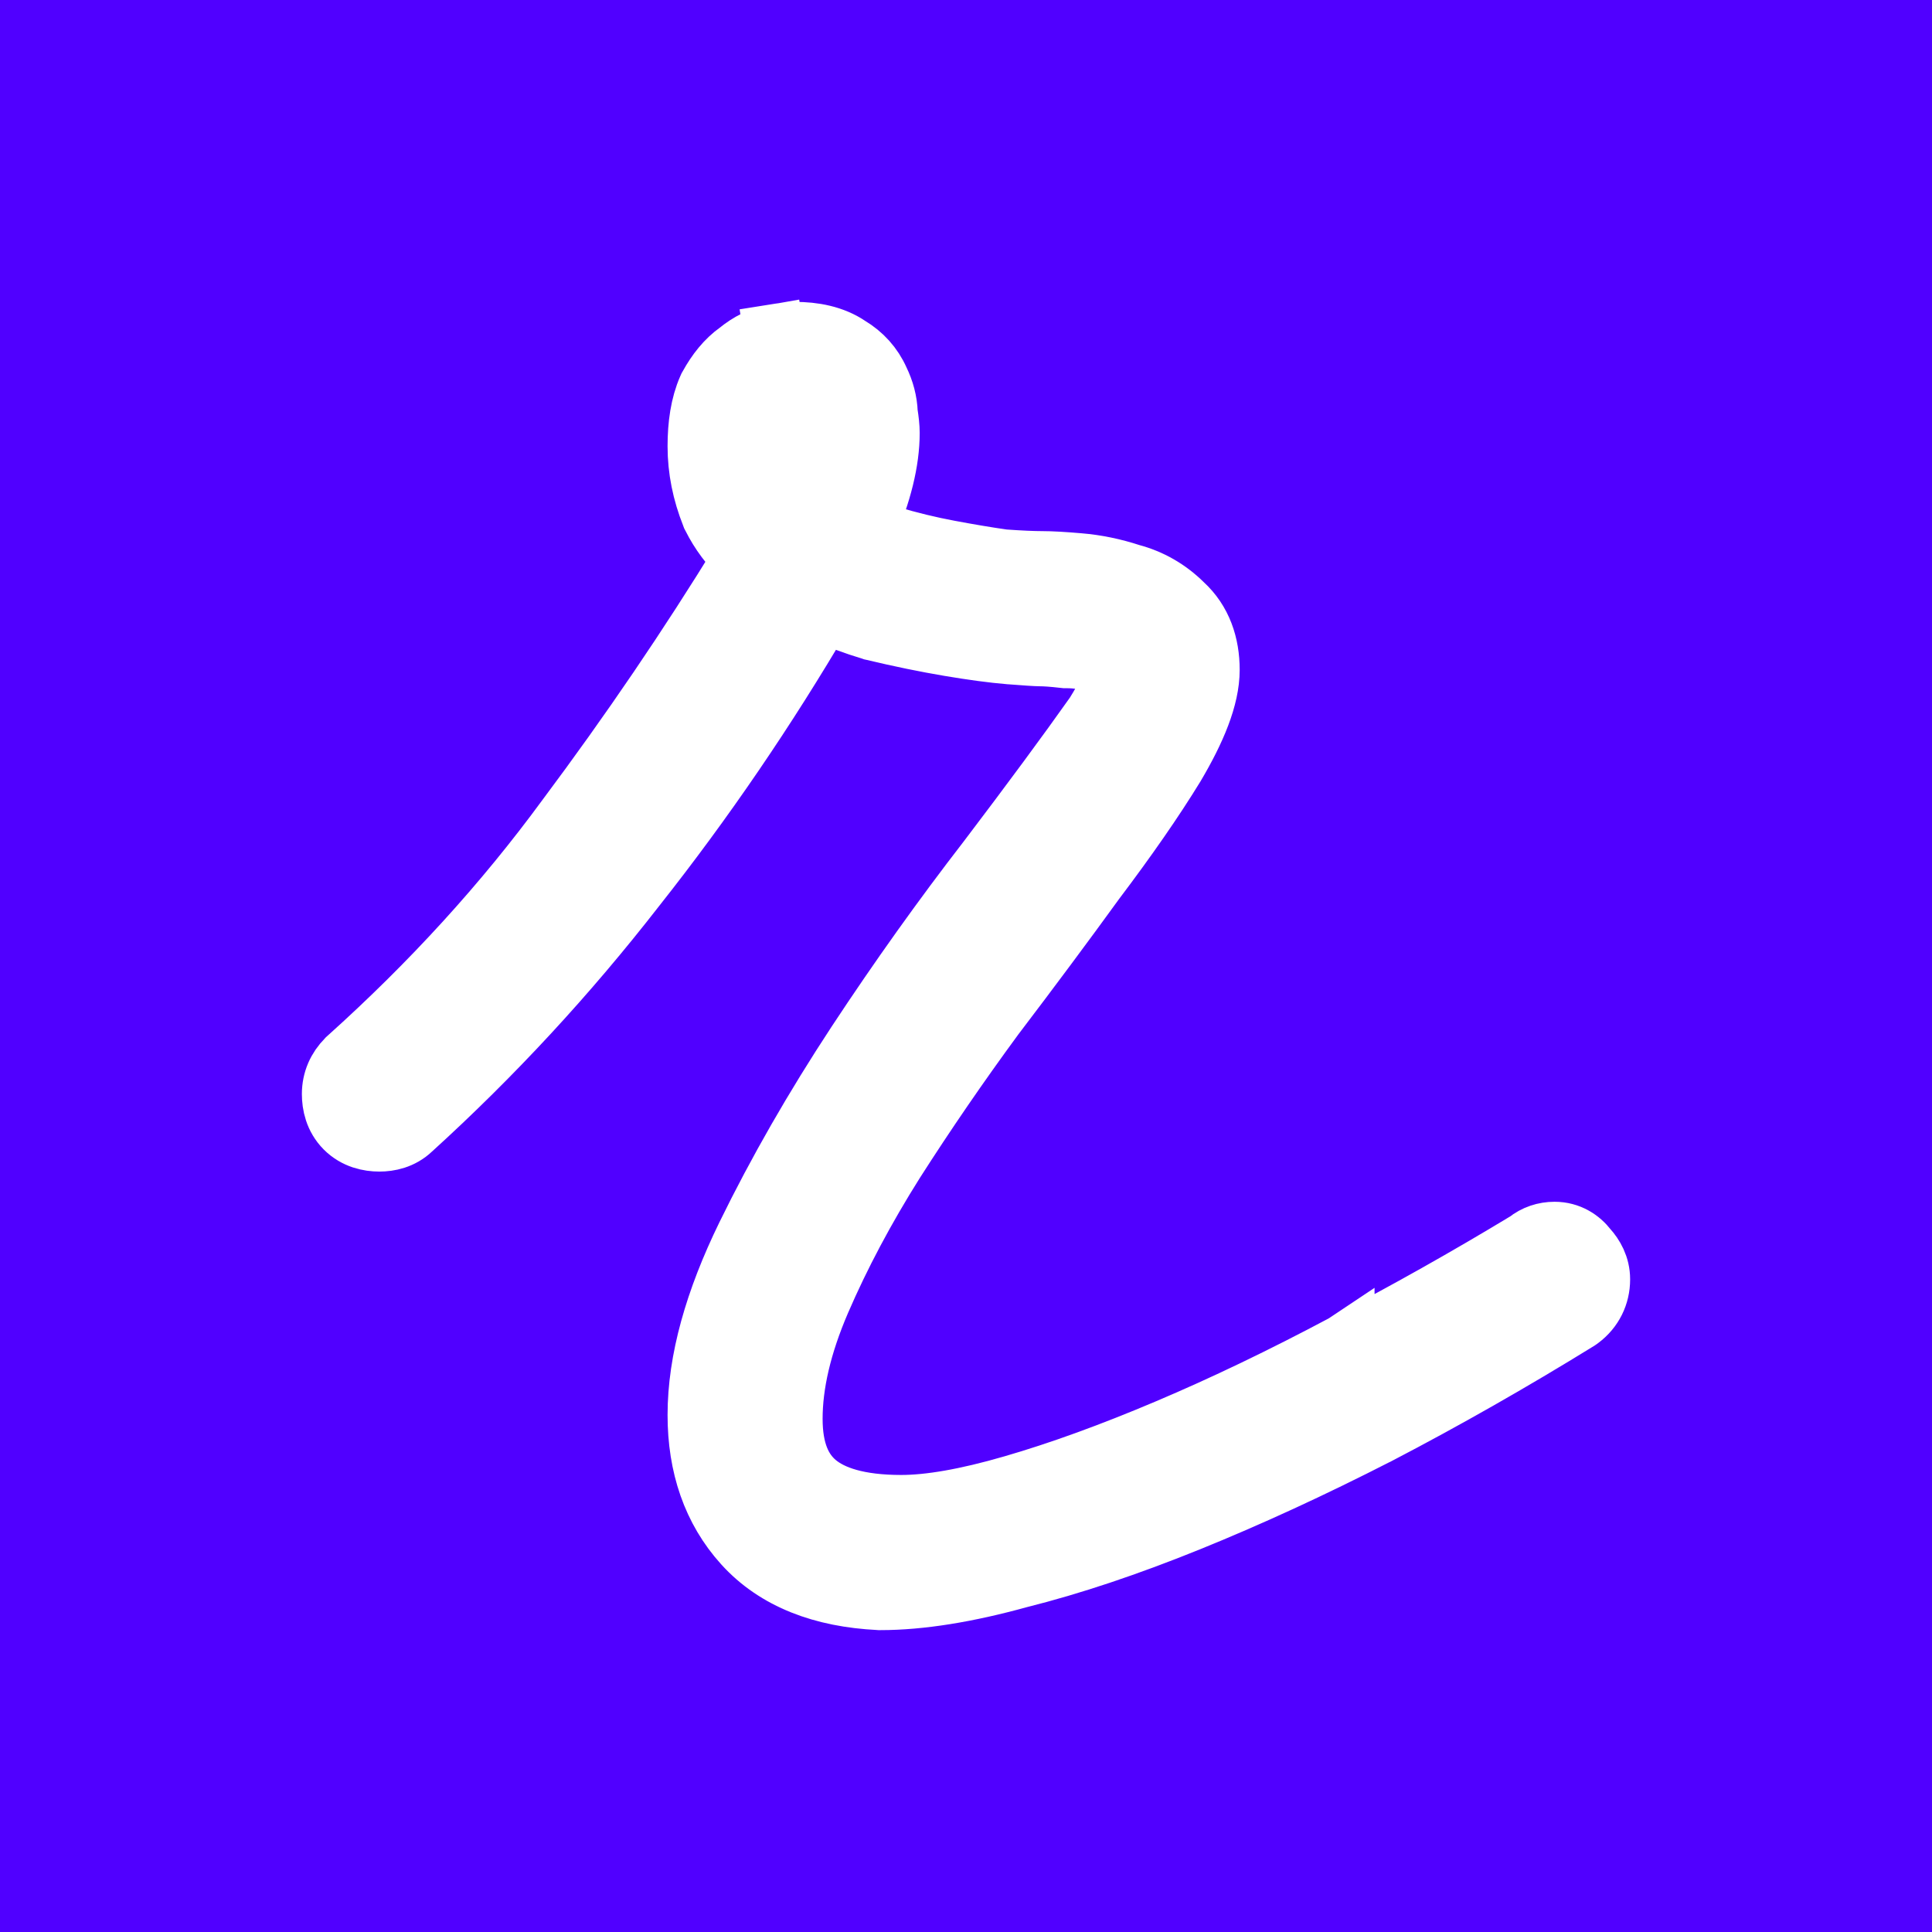
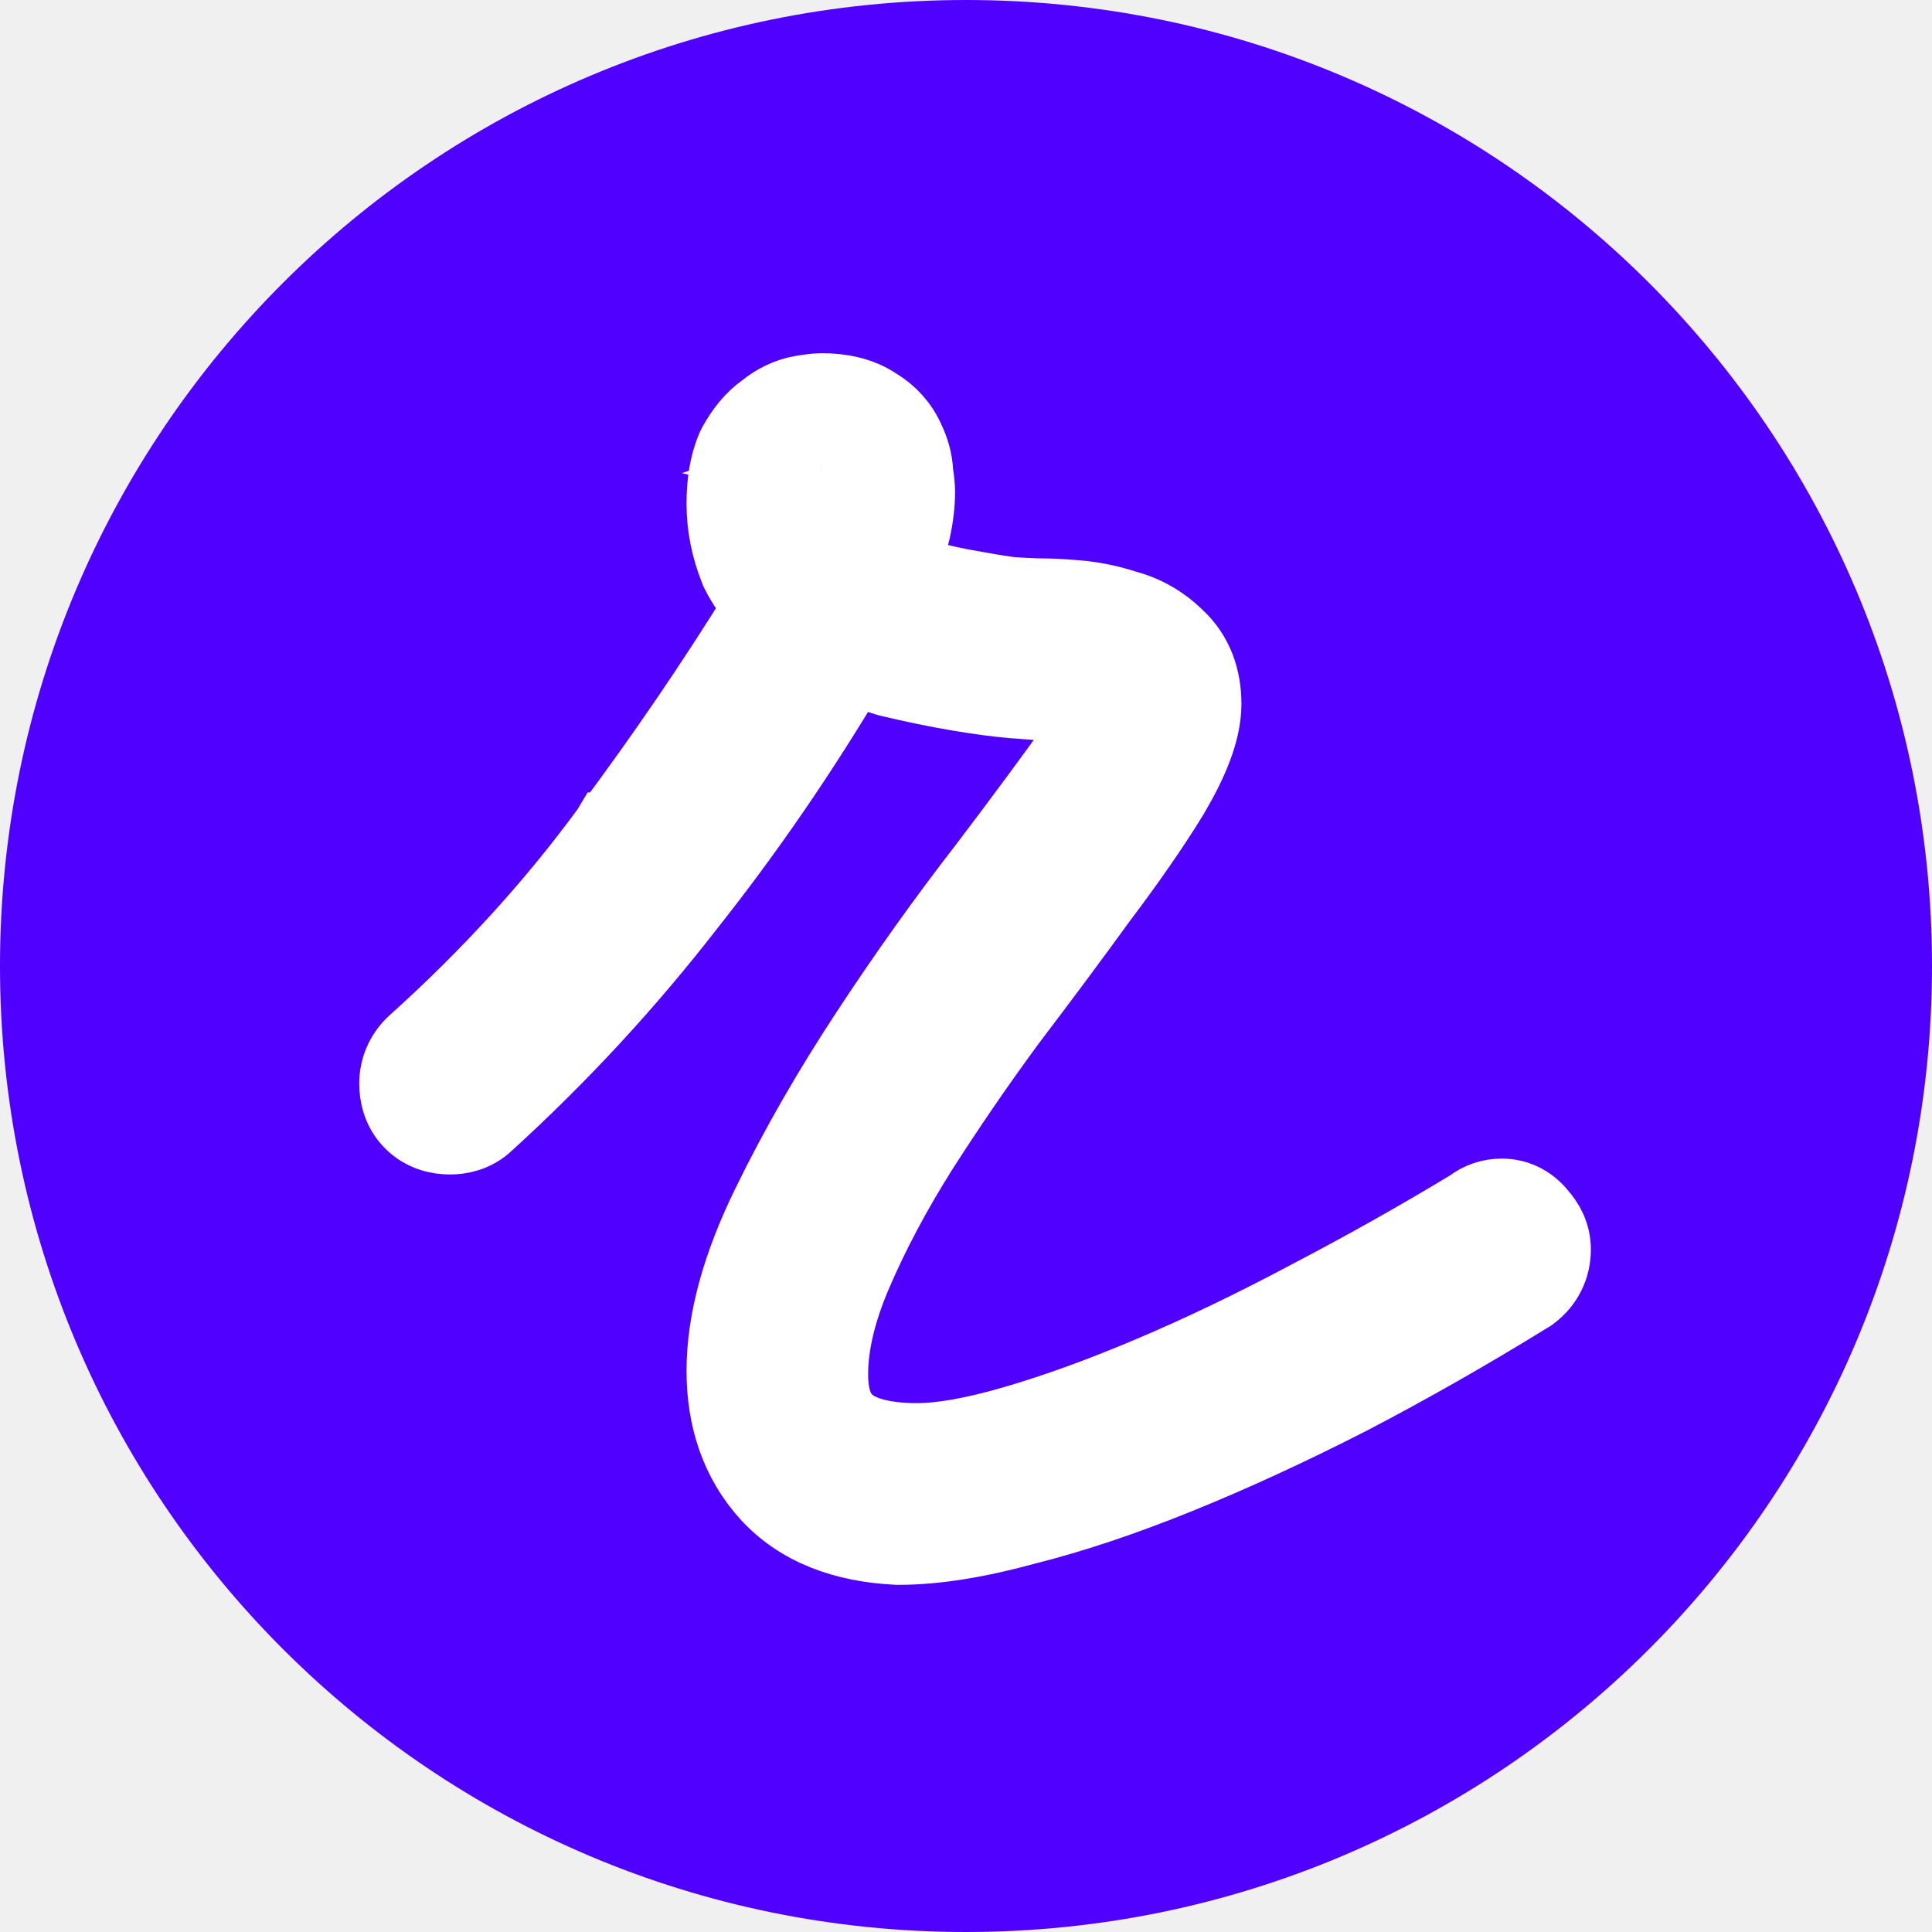
<svg xmlns="http://www.w3.org/2000/svg" width="32" height="32" viewBox="0 0 32 32" fill="none">
-   <path d="M32 0H0V32H32V0Z" fill="#5000FF" />
-   <path d="M14.555 26.499L14.568 26.5H14.58C15.248 26.5 16.019 26.374 16.884 26.135C17.751 25.918 18.686 25.604 19.689 25.198C20.693 24.791 21.737 24.31 22.821 23.755L22.824 23.754C23.929 23.178 25.033 22.55 26.137 21.869L26.156 21.856L26.174 21.843C26.384 21.685 26.5 21.452 26.5 21.19C26.5 20.969 26.398 20.798 26.291 20.68C26.175 20.529 25.991 20.405 25.748 20.405C25.585 20.405 25.425 20.456 25.293 20.563C24.305 21.161 23.296 21.729 22.267 22.266L22.267 22.265L22.264 22.267C21.244 22.81 20.269 23.278 19.338 23.672C18.406 24.067 17.552 24.377 16.775 24.602C15.998 24.828 15.387 24.93 14.927 24.93C14.217 24.93 13.778 24.78 13.521 24.565C13.282 24.364 13.125 24.041 13.125 23.5C13.125 22.931 13.271 22.282 13.588 21.546C13.914 20.792 14.321 20.024 14.813 19.243C15.332 18.431 15.882 17.629 16.464 16.837C17.073 16.036 17.631 15.286 18.137 14.588C18.668 13.885 19.108 13.251 19.455 12.685L19.455 12.685L19.459 12.678C19.801 12.099 20.033 11.556 20.033 11.095C20.033 10.679 19.906 10.29 19.593 10.004C19.349 9.762 19.058 9.594 18.728 9.507C18.445 9.414 18.16 9.355 17.871 9.331C17.616 9.309 17.41 9.297 17.262 9.297C17.114 9.297 16.902 9.288 16.621 9.268C16.34 9.228 16.038 9.177 15.714 9.116C15.397 9.057 15.067 8.977 14.726 8.876C14.593 8.834 14.47 8.79 14.355 8.742C14.597 8.172 14.733 7.645 14.733 7.171C14.733 7.074 14.72 6.96 14.701 6.841C14.694 6.649 14.644 6.467 14.561 6.296C14.455 6.057 14.283 5.869 14.062 5.737C13.8 5.558 13.48 5.5 13.161 5.5C13.07 5.5 12.945 5.519 12.826 5.538L12.903 6L12.826 5.538C12.599 5.576 12.4 5.683 12.229 5.822C12.026 5.965 11.869 6.167 11.746 6.391L11.735 6.41L11.726 6.43C11.603 6.709 11.557 7.039 11.557 7.392C11.557 7.777 11.634 8.156 11.782 8.527L11.789 8.546L11.799 8.565C11.925 8.818 12.096 9.046 12.306 9.25C11.415 10.703 10.441 12.136 9.385 13.549L9.385 13.549L9.382 13.553C8.352 14.958 7.146 16.282 5.76 17.527L5.75 17.536L5.741 17.546C5.59 17.697 5.5 17.895 5.5 18.12C5.5 18.292 5.543 18.512 5.717 18.687C5.891 18.861 6.112 18.905 6.284 18.905C6.442 18.905 6.649 18.866 6.816 18.706C8.159 17.486 9.396 16.149 10.526 14.695C11.655 13.268 12.692 11.748 13.636 10.137C13.888 10.251 14.155 10.35 14.436 10.434L14.45 10.439L14.464 10.442C14.915 10.55 15.337 10.636 15.728 10.702C16.114 10.767 16.444 10.811 16.715 10.834L16.715 10.834L16.719 10.834C16.979 10.854 17.163 10.867 17.23 10.867C17.308 10.867 17.433 10.875 17.616 10.896L17.644 10.899H17.672C17.831 10.899 17.977 10.923 18.113 10.968L18.137 10.976L18.163 10.982C18.288 11.01 18.369 11.053 18.424 11.099L18.458 11.127L18.465 11.132C18.464 11.184 18.449 11.264 18.392 11.378C18.317 11.528 18.233 11.679 18.138 11.831C17.682 12.476 17.089 13.279 16.36 14.24C15.617 15.2 14.895 16.212 14.194 17.276C13.49 18.347 12.88 19.41 12.365 20.464C11.84 21.539 11.557 22.533 11.557 23.437C11.557 24.276 11.799 25.004 12.317 25.576C12.854 26.169 13.629 26.453 14.555 26.499ZM13.162 7.278C13.16 7.292 13.158 7.308 13.156 7.324C13.156 7.309 13.157 7.296 13.157 7.287L13.162 7.278ZM13.135 7.331L13.136 7.329C13.136 7.33 13.135 7.33 13.135 7.331Z" fill="white" stroke="white" />
+   <circle cx="16" cy="16" r="16" fill="#5000FF" />
+   <path d="M13.88 7.796L13.88 7.796C13.88 7.796 13.88 7.796 13.88 7.796L13.88 7.796ZM13.88 7.796C13.88 7.796 13.879 7.795 13.877 7.793C13.874 7.791 13.87 7.788 13.863 7.784L13.835 7.768L13.813 7.752M13.88 7.796L13.592 7.729C13.595 7.728 13.599 7.728 13.602 7.727C13.611 7.726 13.617 7.725 13.621 7.725M13.813 7.752C13.813 7.752 13.814 7.752 13.814 7.752C13.814 7.752 13.812 7.752 13.81 7.75L13.813 7.752ZM13.813 7.752C13.809 7.75 13.8 7.746 13.782 7.742C13.75 7.734 13.698 7.726 13.621 7.725M13.621 7.725C13.623 7.725 13.625 7.725 13.626 7.725C13.627 7.725 13.627 7.724 13.627 7.724C13.627 7.725 13.62 7.725 13.609 7.725C13.613 7.725 13.617 7.725 13.621 7.725ZM14.848 25.624L14.864 25.625H14.88C15.498 25.625 16.204 25.508 16.987 25.293C17.771 25.096 18.616 24.812 19.519 24.446C20.422 24.08 21.361 23.647 22.335 23.149L22.335 23.149L22.34 23.147C23.332 22.63 24.324 22.065 25.315 21.453L25.34 21.438L25.363 21.421C25.595 21.246 25.725 20.985 25.725 20.695C25.725 20.443 25.61 20.251 25.496 20.124C25.365 19.957 25.155 19.815 24.874 19.815C24.694 19.815 24.515 19.871 24.366 19.988C23.488 20.519 22.591 21.023 21.677 21.5L21.677 21.5L21.672 21.503C20.764 21.986 19.896 22.403 19.068 22.753C18.239 23.105 17.481 23.379 16.794 23.578C16.107 23.778 15.578 23.865 15.19 23.865C14.575 23.865 14.23 23.734 14.046 23.579C13.882 23.442 13.754 23.21 13.754 22.762C13.754 22.284 13.878 21.727 14.155 21.084C14.441 20.419 14.802 19.74 15.238 19.047C15.7 18.324 16.189 17.61 16.707 16.906C17.253 16.188 17.752 15.517 18.205 14.892C18.682 14.26 19.079 13.688 19.393 13.176L19.393 13.176L19.398 13.167C19.707 12.645 19.937 12.123 19.937 11.66C19.937 11.252 19.812 10.852 19.488 10.555C19.25 10.32 18.965 10.154 18.642 10.069C18.378 9.982 18.11 9.927 17.84 9.904C17.61 9.885 17.419 9.874 17.279 9.874C17.154 9.874 16.972 9.866 16.725 9.849C16.478 9.813 16.212 9.768 15.927 9.715C15.65 9.662 15.361 9.593 15.062 9.504C15.009 9.488 14.959 9.471 14.911 9.454C15.091 8.992 15.194 8.554 15.194 8.148C15.194 8.051 15.181 7.942 15.164 7.835C15.156 7.642 15.105 7.459 15.023 7.29C14.914 7.044 14.736 6.85 14.511 6.715C14.237 6.53 13.912 6.475 13.609 6.475C13.511 6.475 13.384 6.495 13.28 6.512L13.28 6.512C13.042 6.552 12.838 6.662 12.668 6.799C12.459 6.947 12.305 7.151 12.187 7.364L12.174 7.388L12.162 7.413C12.038 7.694 11.996 8.017 11.996 8.346C11.996 8.715 12.07 9.076 12.21 9.427L12.219 9.451L12.231 9.475C12.333 9.679 12.464 9.865 12.62 10.034C11.845 11.289 11.001 12.528 10.088 13.75L10.087 13.75L10.084 13.755C9.17 15.002 8.098 16.178 6.867 17.284L6.854 17.296L6.842 17.308C6.676 17.474 6.575 17.696 6.575 17.948C6.575 18.128 6.62 18.379 6.821 18.58C7.022 18.782 7.273 18.828 7.454 18.828C7.622 18.828 7.858 18.786 8.051 18.602C9.26 17.503 10.374 16.3 11.39 14.991C12.375 13.748 13.28 12.426 14.108 11.028C14.297 11.107 14.494 11.177 14.699 11.239L14.717 11.244L14.734 11.248C15.141 11.345 15.522 11.424 15.877 11.483C16.226 11.542 16.526 11.582 16.776 11.603L16.776 11.603L16.779 11.603C17.008 11.621 17.183 11.634 17.251 11.634C17.311 11.634 17.416 11.64 17.577 11.658L17.612 11.662H17.646C17.771 11.662 17.883 11.68 17.985 11.715L18.015 11.725L18.047 11.732C18.097 11.743 18.133 11.757 18.16 11.77C18.153 11.788 18.144 11.81 18.132 11.834C18.068 11.962 17.996 12.091 17.916 12.221C17.509 12.795 16.982 13.51 16.332 14.367C15.663 15.229 15.014 16.138 14.386 17.094C13.751 18.058 13.201 19.016 12.737 19.968C12.26 20.944 11.996 21.861 11.996 22.706C11.996 23.492 12.224 24.189 12.722 24.74C13.244 25.316 13.989 25.581 14.848 25.624Z" fill="white" stroke="white" stroke-width="1.25" />
</svg>
